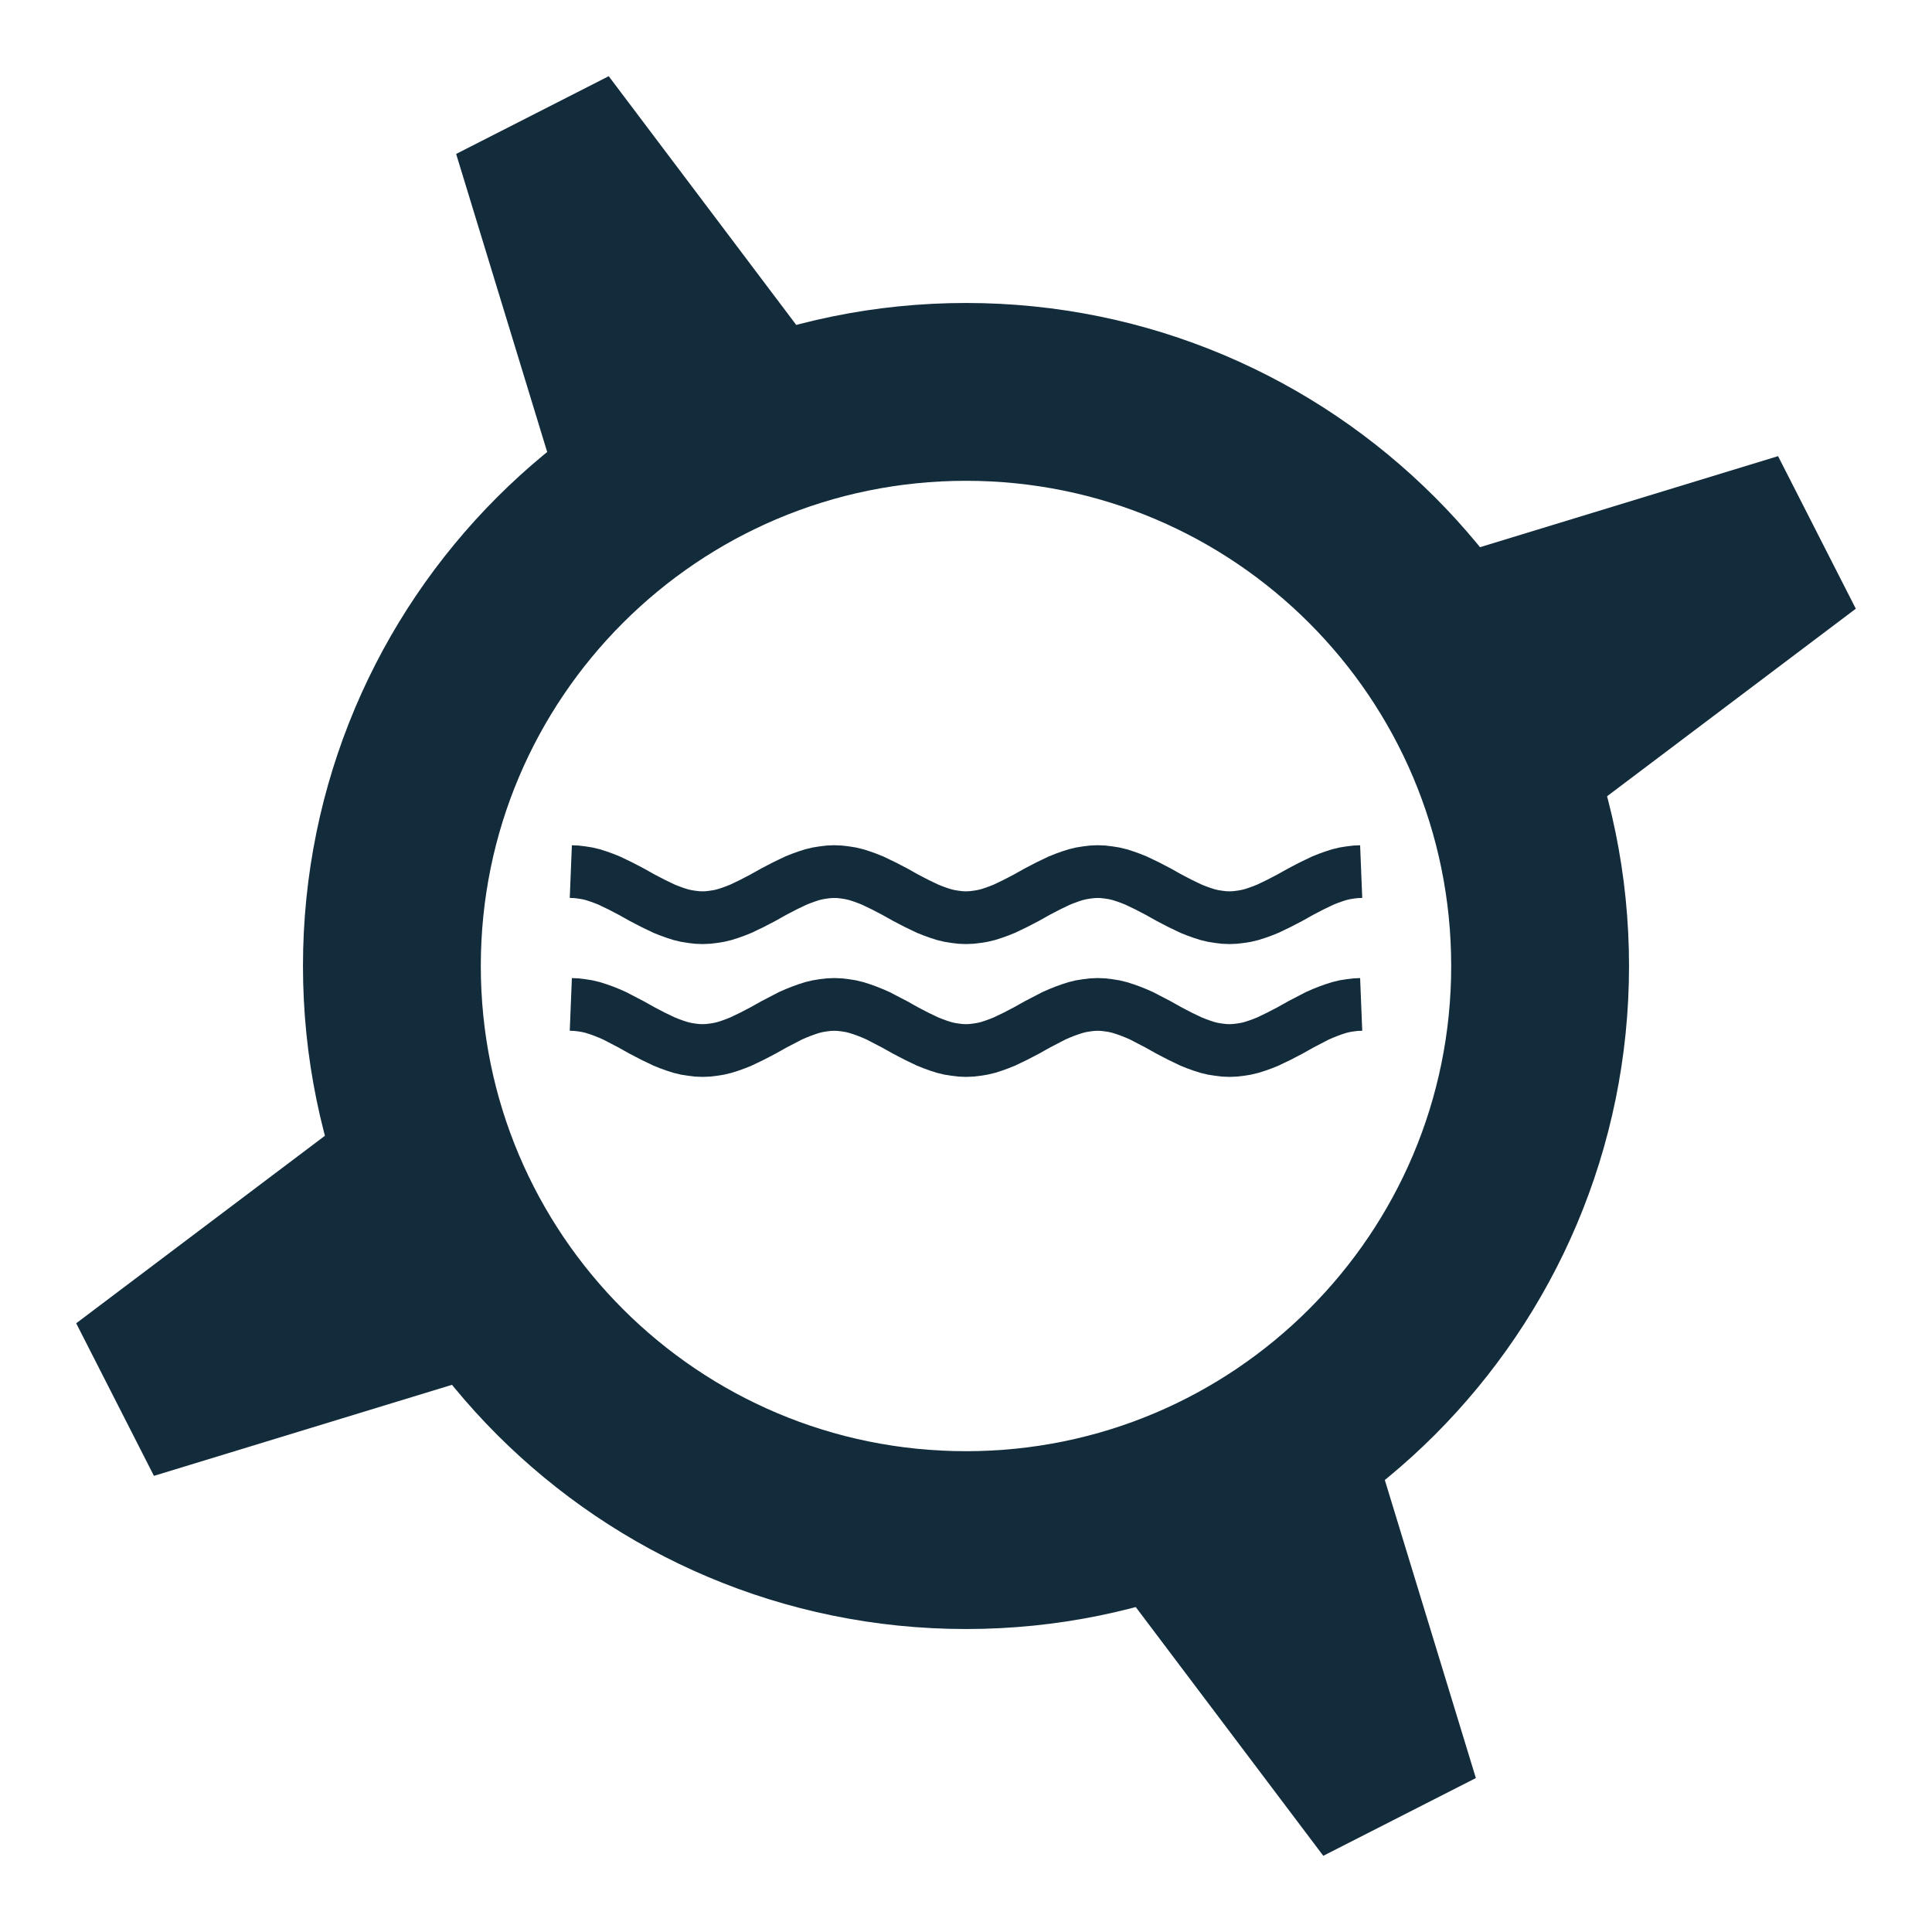
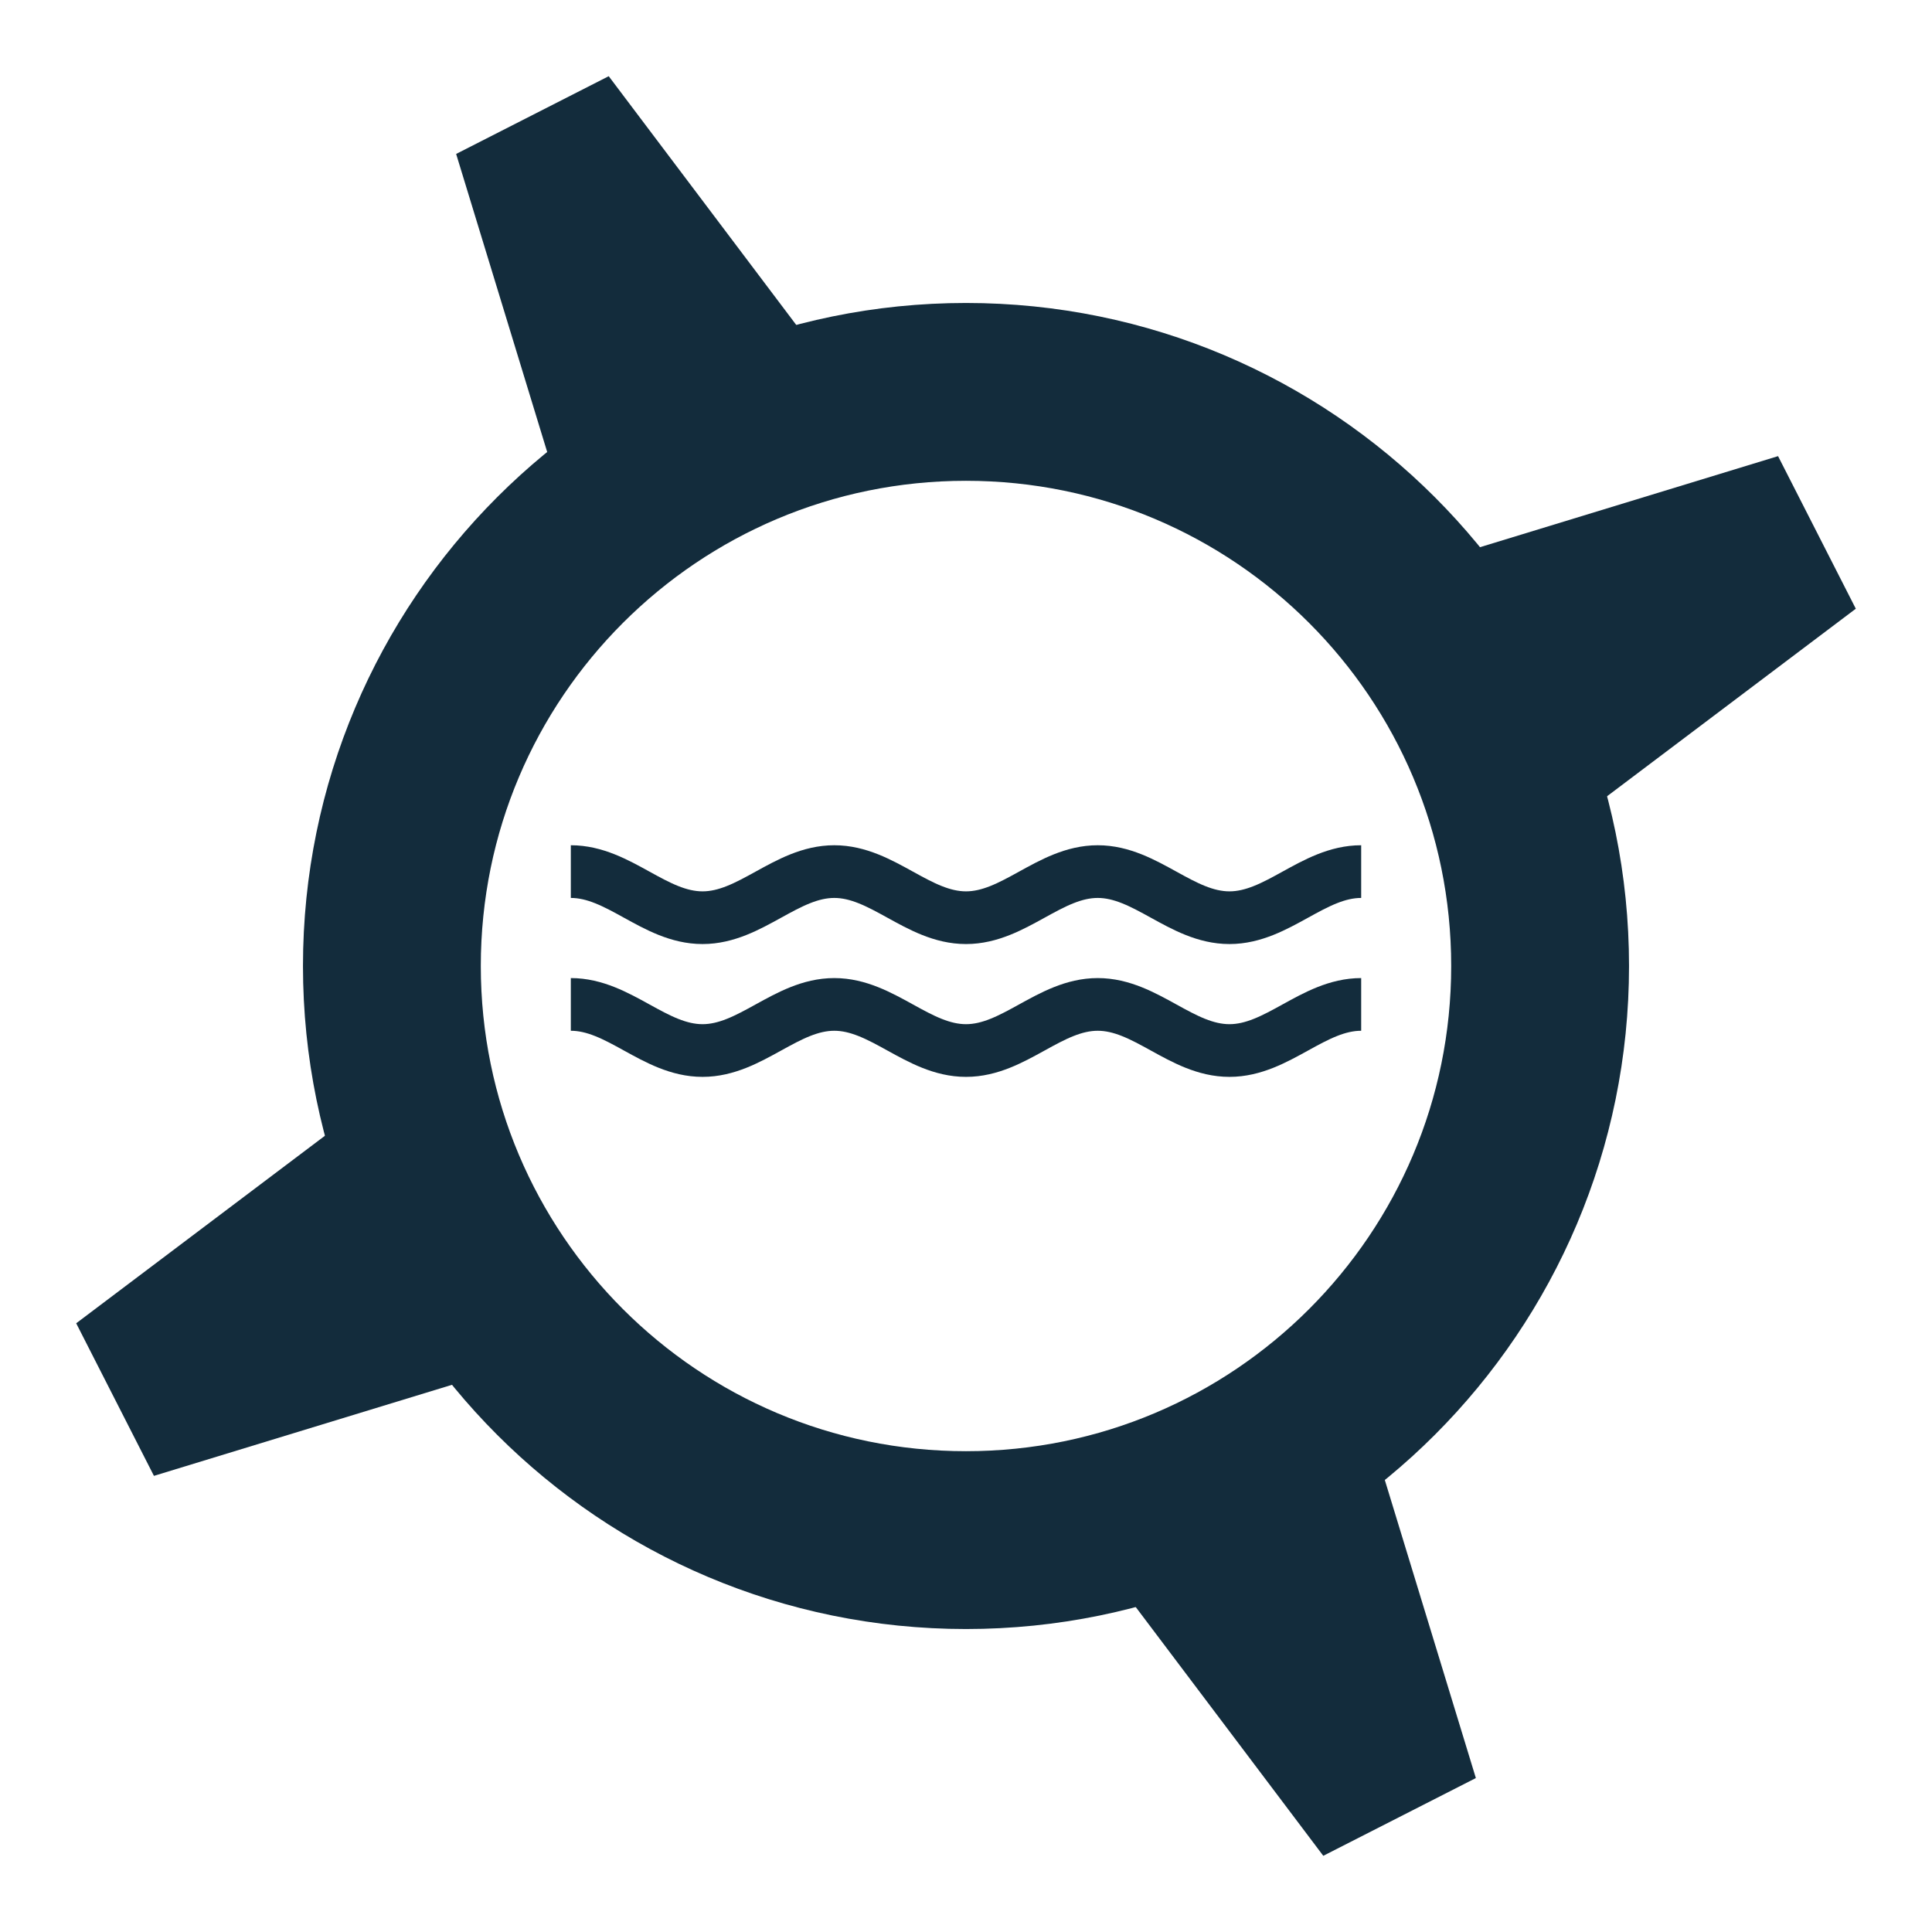
<svg xmlns="http://www.w3.org/2000/svg" viewBox="-4 -4 88 88" width="88" height="88">
  <g fill="#132c3c">
    <polygon points="66.00,33.01 83.50,36.10 83.50,43.90 66.00,46.99" transform="rotate(63 40 40)" />
    <polygon points="66.00,33.01 83.50,36.10 83.50,43.90 66.00,46.99" transform="rotate(153 40 40)" />
    <polygon points="66.00,33.01 83.50,36.10 83.50,43.90 66.00,46.99" transform="rotate(243 40 40)" />
    <polygon points="66.00,33.01 83.50,36.10 83.50,43.90 66.00,46.99" transform="rotate(333 40 40)" />
  </g>
  <circle cx="40" cy="40" r="26.15" fill="none" stroke="#132c3c" stroke-width="8.1" />
-   <g fill="none" stroke="#132c3c" stroke-width="2.4">
-     <path d="M22.00 35.70 L22.25 35.71 L22.50 35.74 L22.75 35.78 L23.00 35.84 L23.25 35.92 L23.50 36.01 L23.75 36.11 L24.00 36.23 L24.25 36.35 L24.50 36.48 L24.75 36.61 L25.00 36.75 L25.25 36.89 L25.50 37.02 L25.75 37.15 L26.00 37.27 L26.25 37.39 L26.50 37.49 L26.75 37.58 L27.00 37.66 L27.25 37.72 L27.50 37.76 L27.75 37.79 L28.00 37.80 L28.25 37.79 L28.50 37.76 L28.75 37.72 L29.00 37.66 L29.25 37.58 L29.50 37.49 L29.75 37.39 L30.00 37.27 L30.25 37.15 L30.50 37.02 L30.75 36.89 L31.00 36.75 L31.25 36.61 L31.50 36.48 L31.75 36.35 L32.00 36.23 L32.25 36.11 L32.50 36.01 L32.75 35.92 L33.00 35.84 L33.25 35.78 L33.50 35.74 L33.75 35.71 L34.00 35.70 L34.25 35.71 L34.50 35.74 L34.75 35.78 L35.00 35.84 L35.25 35.92 L35.50 36.01 L35.75 36.11 L36.00 36.23 L36.25 36.35 L36.50 36.48 L36.75 36.61 L37.00 36.75 L37.25 36.89 L37.50 37.02 L37.75 37.15 L38.00 37.27 L38.25 37.39 L38.50 37.49 L38.75 37.58 L39.00 37.66 L39.25 37.72 L39.50 37.76 L39.75 37.79 L40.00 37.80 L40.25 37.79 L40.50 37.76 L40.75 37.72 L41.00 37.66 L41.25 37.58 L41.50 37.49 L41.75 37.39 L42.00 37.27 L42.25 37.15 L42.50 37.02 L42.75 36.89 L43.00 36.75 L43.25 36.61 L43.50 36.48 L43.75 36.35 L44.00 36.23 L44.25 36.11 L44.50 36.01 L44.75 35.92 L45.00 35.84 L45.25 35.78 L45.50 35.74 L45.75 35.71 L46.00 35.70 L46.25 35.71 L46.50 35.74 L46.75 35.78 L47.00 35.84 L47.25 35.92 L47.50 36.01 L47.75 36.11 L48.00 36.23 L48.25 36.35 L48.50 36.48 L48.75 36.61 L49.00 36.75 L49.25 36.89 L49.50 37.02 L49.75 37.15 L50.00 37.27 L50.25 37.39 L50.50 37.49 L50.75 37.58 L51.00 37.66 L51.25 37.72 L51.50 37.76 L51.75 37.79 L52.00 37.80 L52.25 37.79 L52.50 37.76 L52.75 37.72 L53.00 37.66 L53.25 37.58 L53.50 37.49 L53.75 37.39 L54.00 37.27 L54.25 37.15 L54.50 37.02 L54.75 36.89 L55.00 36.75 L55.25 36.61 L55.50 36.48 L55.75 36.35 L56.00 36.23 L56.25 36.11 L56.50 36.01 L56.75 35.92 L57.00 35.84 L57.25 35.78 L57.50 35.74 L57.75 35.71 L58.00 35.70" />
-     <path d="M22.00 41.75 L22.25 41.76 L22.50 41.79 L22.75 41.83 L23.00 41.89 L23.25 41.97 L23.50 42.06 L23.75 42.16 L24.00 42.27 L24.25 42.40 L24.50 42.53 L24.75 42.66 L25.00 42.80 L25.25 42.94 L25.50 43.07 L25.75 43.20 L26.00 43.32 L26.25 43.44 L26.50 43.54 L26.75 43.63 L27.00 43.71 L27.25 43.77 L27.50 43.81 L27.75 43.84 L28.00 43.85 L28.25 43.84 L28.50 43.81 L28.75 43.77 L29.00 43.71 L29.25 43.63 L29.50 43.54 L29.75 43.44 L30.00 43.32 L30.25 43.20 L30.50 43.07 L30.75 42.94 L31.00 42.80 L31.25 42.66 L31.50 42.53 L31.75 42.40 L32.00 42.27 L32.25 42.16 L32.50 42.06 L32.75 41.97 L33.00 41.89 L33.25 41.83 L33.50 41.79 L33.75 41.76 L34.00 41.75 L34.25 41.76 L34.50 41.79 L34.75 41.83 L35.00 41.89 L35.25 41.97 L35.50 42.06 L35.75 42.16 L36.00 42.27 L36.25 42.40 L36.50 42.53 L36.75 42.66 L37.00 42.80 L37.25 42.94 L37.50 43.07 L37.75 43.20 L38.00 43.32 L38.25 43.44 L38.50 43.54 L38.75 43.63 L39.00 43.71 L39.25 43.77 L39.50 43.81 L39.75 43.84 L40.00 43.85 L40.25 43.84 L40.50 43.81 L40.75 43.77 L41.00 43.71 L41.25 43.63 L41.50 43.54 L41.75 43.44 L42.00 43.32 L42.25 43.20 L42.50 43.07 L42.75 42.94 L43.00 42.80 L43.25 42.66 L43.50 42.53 L43.75 42.40 L44.00 42.27 L44.25 42.16 L44.50 42.06 L44.75 41.97 L45.00 41.89 L45.25 41.83 L45.50 41.79 L45.75 41.76 L46.00 41.75 L46.25 41.76 L46.50 41.79 L46.75 41.83 L47.00 41.89 L47.25 41.97 L47.50 42.06 L47.75 42.16 L48.00 42.27 L48.25 42.40 L48.50 42.53 L48.75 42.66 L49.00 42.80 L49.25 42.94 L49.50 43.07 L49.75 43.20 L50.00 43.32 L50.25 43.44 L50.50 43.54 L50.75 43.63 L51.00 43.71 L51.25 43.77 L51.50 43.81 L51.75 43.84 L52.00 43.85 L52.25 43.84 L52.50 43.81 L52.75 43.77 L53.00 43.71 L53.25 43.63 L53.50 43.54 L53.75 43.44 L54.00 43.32 L54.25 43.20 L54.50 43.07 L54.75 42.94 L55.00 42.80 L55.25 42.66 L55.50 42.53 L55.75 42.40 L56.00 42.27 L56.25 42.16 L56.50 42.06 L56.75 41.97 L57.00 41.89 L57.25 41.83 L57.50 41.79 L57.75 41.76 L58.00 41.75" />
-   </g>
+   <path d="M22 35.70C24.19 35.70 25.81 37.80 28 37.80C30.19 37.80 31.81 35.70 34 35.70C36.19 35.70 37.81 37.80 40 37.80C42.19 37.80 43.81 35.70 46 35.70C48.19 35.70 49.81 37.80 52 37.80C54.19 37.80 55.81 35.70 58 35.70M22 41.75C24.19 41.75 25.81 43.85 28 43.85C30.19 43.85 31.81 41.75 34 41.75C36.19 41.75 37.81 43.85 40 43.85C42.19 43.85 43.81 41.75 46 41.75C48.19 41.75 49.81 43.85 52 43.85C54.19 43.85 55.81 41.75 58 41.75" fill="none" stroke="#132c3c" stroke-width="2.4" />
</svg>
